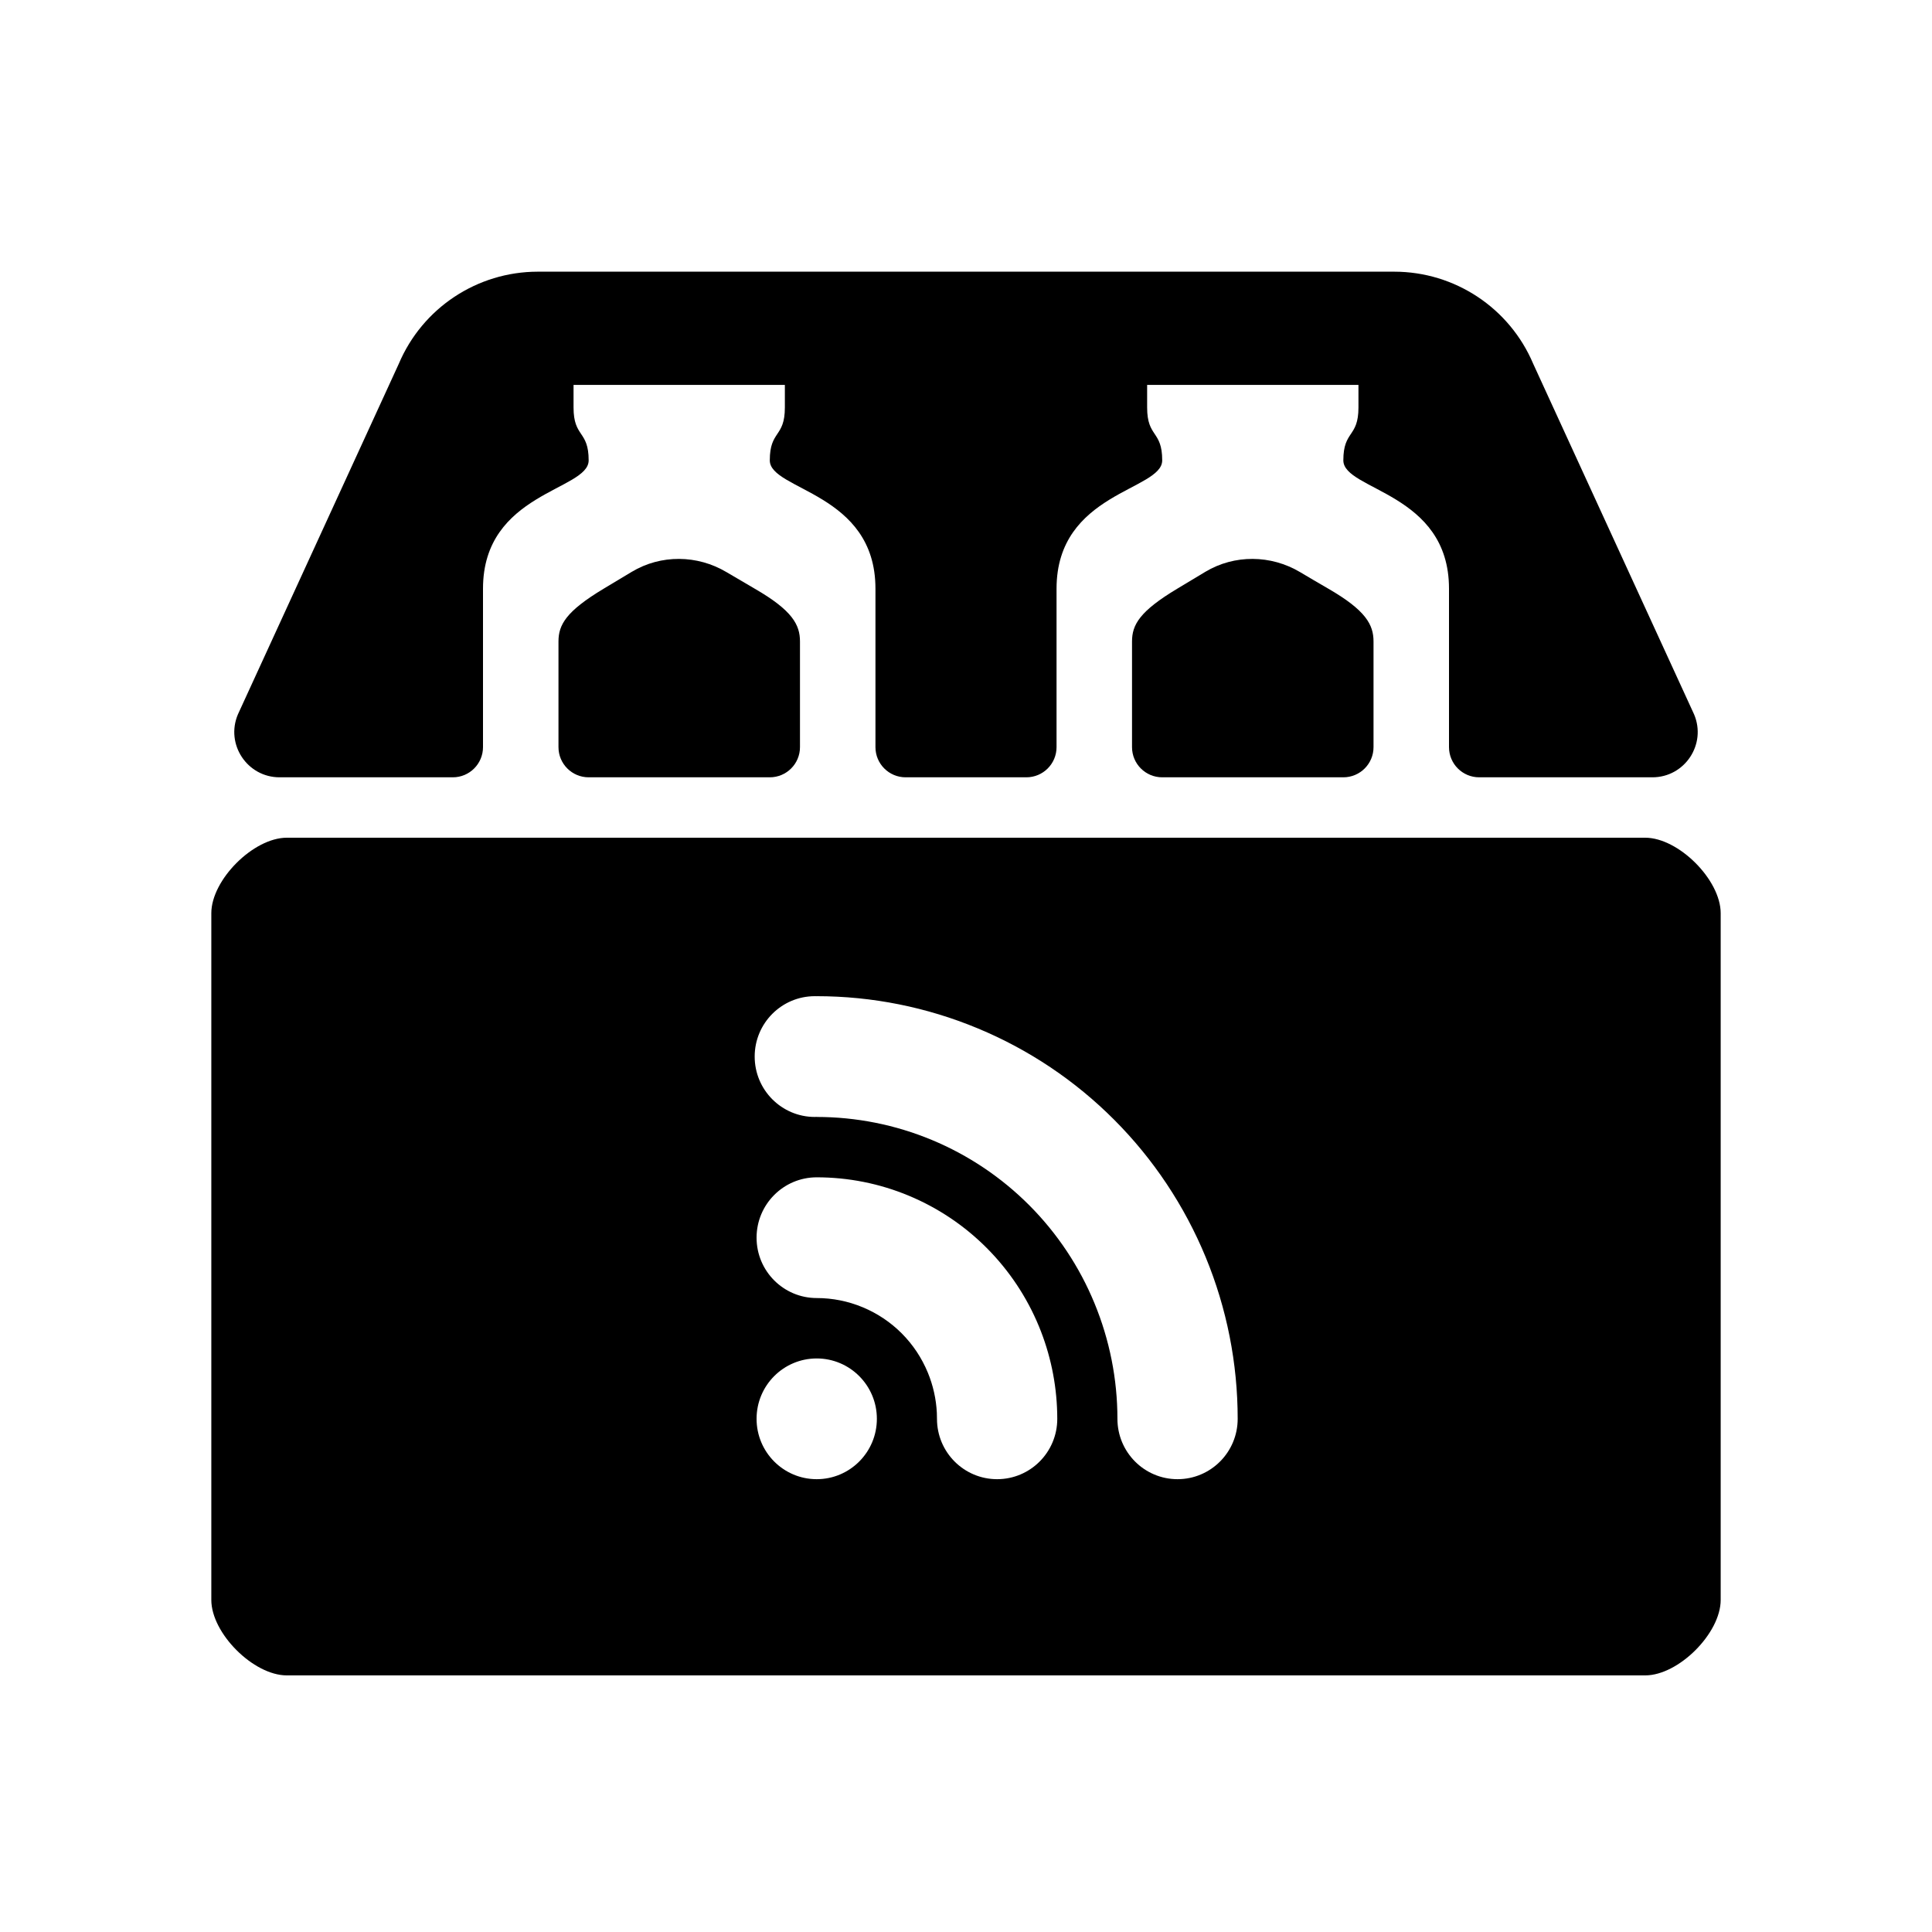
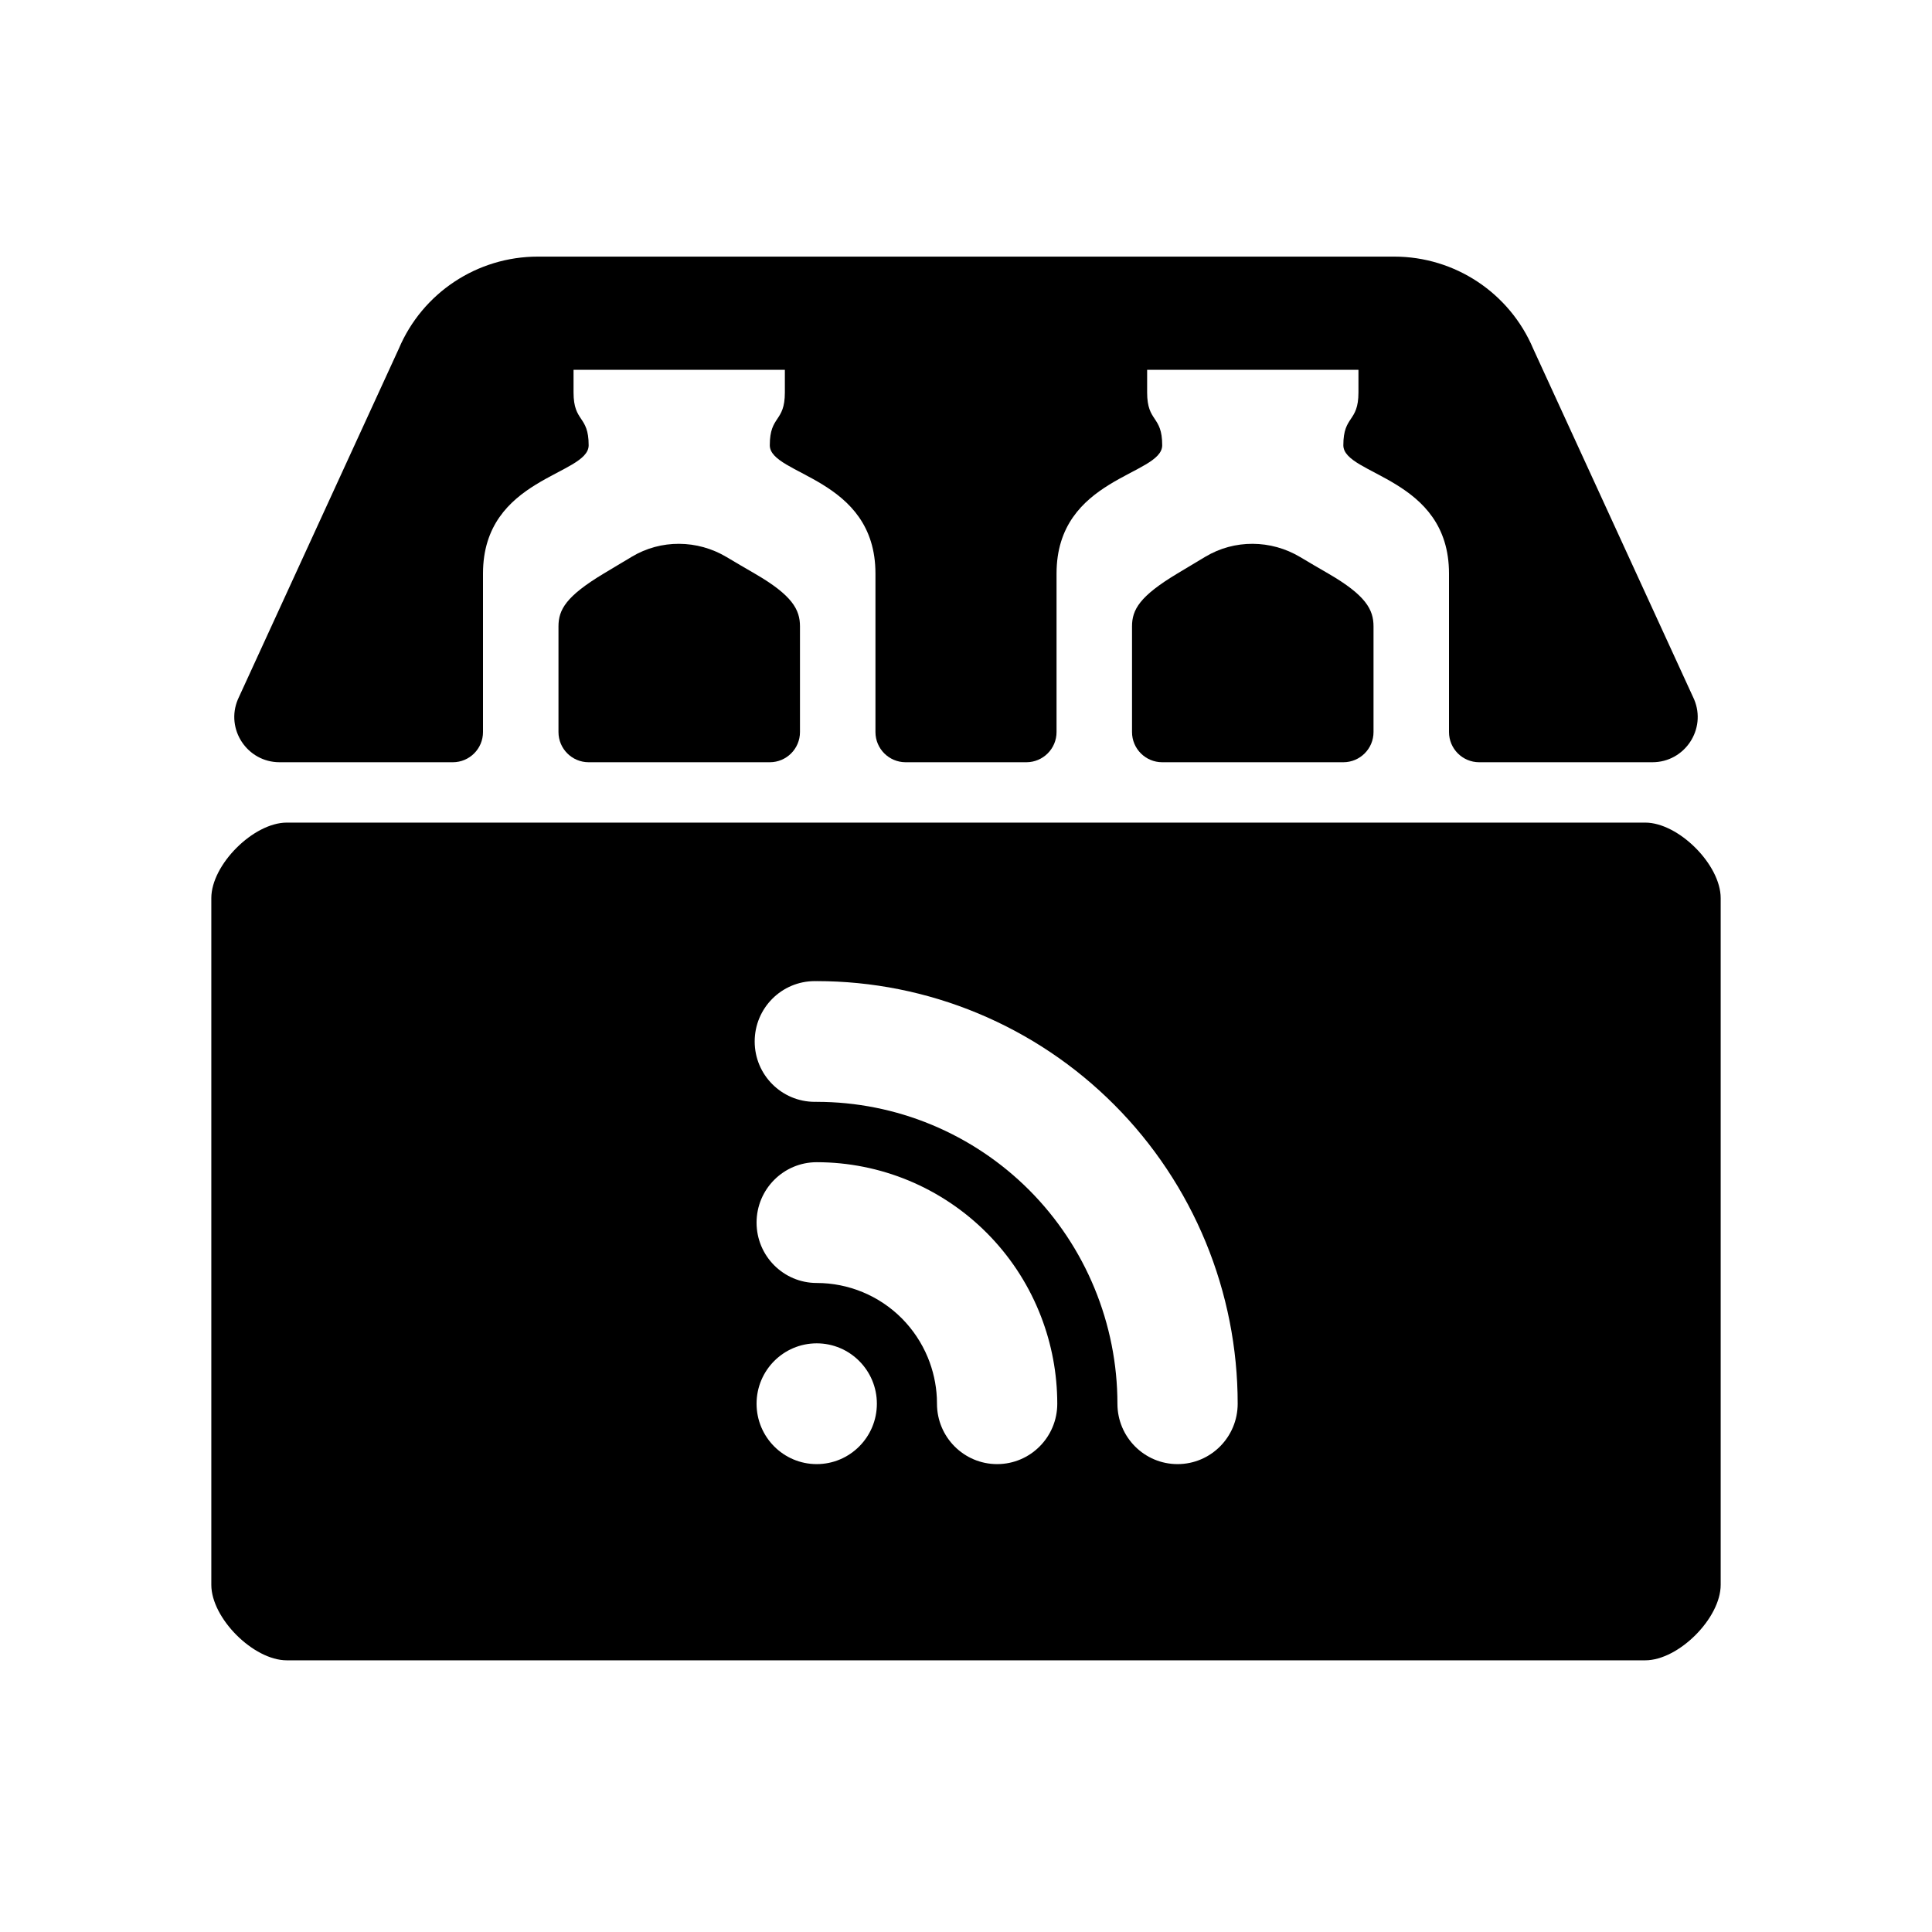
<svg xmlns="http://www.w3.org/2000/svg" class="icon" width="45" height="45" viewBox="0 0 45 45" fill="none">
-   <path fill-rule="evenodd" clip-rule="evenodd" d="M38.32 19.512C39.097 19.512 40.078 20.493 40.078 21.27V37.266C40.078 38.042 39.097 39.023 38.32 39.023H6.68C5.903 39.023 4.922 38.042 4.922 37.266V21.27C4.922 20.493 5.903 19.512 6.68 19.512H38.32ZM19.023 31.641C18.249 31.641 17.622 32.27 17.622 33.047C17.622 33.824 18.249 34.453 19.023 34.453C19.796 34.453 20.424 33.824 20.424 33.047C20.424 32.27 19.796 31.641 19.023 31.641ZM19.023 27.422C18.249 27.422 17.622 28.052 17.622 28.828C17.622 29.605 18.249 30.234 19.023 30.234C19.391 30.234 19.755 30.307 20.095 30.449C20.435 30.59 20.744 30.797 21.004 31.058C21.264 31.319 21.47 31.629 21.611 31.971C21.734 32.269 21.805 32.587 21.821 32.908L21.824 33.047C21.824 33.824 22.451 34.453 23.225 34.453C23.999 34.453 24.626 33.824 24.626 33.047L24.624 32.908C24.607 32.217 24.463 31.534 24.199 30.894C23.918 30.212 23.505 29.592 22.985 29.07C22.465 28.547 21.847 28.133 21.167 27.85C20.488 27.567 19.759 27.422 19.023 27.422ZM19.023 23.204C19.008 23.204 18.994 23.203 18.979 23.203C18.205 23.203 17.578 23.833 17.578 24.609C17.578 25.386 18.205 26.016 18.979 26.016C18.994 26.016 19.008 26.015 19.023 26.014V26.016C19.942 26.016 20.854 26.198 21.703 26.551C22.553 26.904 23.325 27.422 23.976 28.075C24.626 28.728 25.142 29.503 25.493 30.356C25.845 31.209 26.027 32.124 26.027 33.047C26.027 33.824 26.654 34.453 27.427 34.453C28.201 34.453 28.828 33.824 28.828 33.047C28.828 31.754 28.575 30.474 28.082 29.28C27.589 28.086 26.867 27 25.956 26.086C25.046 25.172 23.965 24.447 22.775 23.953C21.585 23.458 20.31 23.203 19.023 23.203V23.204Z" fill="currentColor" />
-   <path d="M32.474 6.328C33.887 6.328 35.162 7.174 35.712 8.475L39.459 16.64C39.753 17.335 39.242 18.105 38.487 18.105H34.453C34.065 18.105 33.75 17.791 33.75 17.402V13.711C33.75 11.467 31.289 11.426 31.289 10.723C31.289 10.02 31.641 10.195 31.641 9.492V8.965H26.719V9.492C26.719 10.195 27.07 10.02 27.07 10.723C27.07 11.426 24.609 11.467 24.609 13.711V17.402C24.609 17.791 24.294 18.105 23.906 18.105H21.094C20.706 18.105 20.391 17.791 20.391 17.402V13.711C20.391 11.467 17.93 11.426 17.93 10.723C17.93 10.02 18.281 10.195 18.281 9.492V8.965H13.359V9.492C13.359 10.195 13.711 10.02 13.711 10.723C13.711 11.426 11.25 11.467 11.25 13.711V17.402C11.25 17.791 10.935 18.105 10.547 18.105H6.512C5.758 18.105 5.247 17.335 5.541 16.64L9.288 8.475C9.838 7.174 11.114 6.328 12.527 6.328H32.474Z" fill="currentColor" />
-   <path d="M14.715 13.319C15.393 12.912 16.242 12.921 16.922 13.326C17.131 13.45 17.355 13.582 17.578 13.711C18.457 14.218 18.633 14.553 18.633 14.941V17.402C18.633 17.791 18.318 18.105 17.93 18.105H13.711C13.323 18.105 13.008 17.791 13.008 17.402V14.941C13.008 14.553 13.184 14.238 14.062 13.711L14.715 13.319Z" fill="currentColor" />
-   <path d="M28.074 13.319C28.753 12.912 29.602 12.921 30.282 13.326C30.491 13.45 30.714 13.582 30.938 13.711C31.816 14.218 31.992 14.553 31.992 14.941V17.402C31.992 17.791 31.677 18.105 31.289 18.105H27.07C26.682 18.105 26.367 17.791 26.367 17.402V14.941C26.367 14.553 26.543 14.238 27.422 13.711L28.074 13.319Z" fill="currentColor" />
+   <path fill-rule="evenodd" clip-rule="evenodd" d="M38.32 19.16C39.097 19.16 40.078 20.141 40.078 20.918V36.914C40.078 37.691 39.097 38.672 38.32 38.672H6.68C5.903 38.672 4.922 37.691 4.922 36.914V20.918C4.922 20.141 5.903 19.16 6.68 19.16H38.32ZM19.023 31.289C18.249 31.289 17.622 31.919 17.622 32.695C17.622 33.472 18.249 34.102 19.023 34.102C19.796 34.102 20.424 33.472 20.424 32.695C20.424 31.919 19.796 31.289 19.023 31.289ZM19.023 27.07C18.249 27.07 17.622 27.7 17.622 28.477C17.622 29.253 18.249 29.883 19.023 29.883C19.391 29.883 19.755 29.956 20.095 30.097C20.435 30.238 20.744 30.445 21.004 30.706C21.264 30.968 21.47 31.278 21.611 31.619C21.734 31.918 21.805 32.235 21.821 32.557L21.824 32.695C21.824 33.472 22.451 34.102 23.225 34.102C23.999 34.102 24.626 33.472 24.626 32.695L24.624 32.557C24.607 31.865 24.463 31.183 24.199 30.543C23.918 29.86 23.505 29.24 22.985 28.718C22.465 28.196 21.847 27.781 21.167 27.498C20.488 27.216 19.759 27.07 19.023 27.07ZM19.023 22.853C19.008 22.852 18.994 22.852 18.979 22.852C18.205 22.852 17.578 23.481 17.578 24.258C17.578 25.035 18.205 25.664 18.979 25.664C18.994 25.664 19.008 25.663 19.023 25.663V25.664C19.942 25.664 20.854 25.846 21.703 26.199C22.553 26.553 23.325 27.07 23.976 27.723C24.626 28.376 25.142 29.152 25.493 30.005C25.845 30.858 26.027 31.772 26.027 32.695C26.027 33.472 26.654 34.102 27.427 34.102C28.201 34.102 28.828 33.472 28.828 32.695C28.828 31.403 28.575 30.123 28.082 28.928C27.589 27.734 26.867 26.649 25.956 25.735C25.046 24.821 23.965 24.096 22.775 23.601C21.585 23.106 20.31 22.852 19.023 22.852V22.853Z" fill="currentColor" />
+   <path d="M32.474 5.977C33.887 5.977 35.162 6.822 35.712 8.124L39.459 16.289C39.753 16.984 39.242 17.754 38.487 17.754H34.453C34.065 17.754 33.75 17.439 33.75 17.051V13.359C33.75 11.115 31.289 11.074 31.289 10.371C31.289 9.668 31.641 9.844 31.641 9.141V8.613H26.719V9.141C26.719 9.844 27.07 9.668 27.07 10.371C27.07 11.074 24.609 11.115 24.609 13.359V17.051C24.609 17.439 24.294 17.754 23.906 17.754H21.094C20.706 17.754 20.391 17.439 20.391 17.051V13.359C20.391 11.115 17.93 11.074 17.93 10.371C17.93 9.668 18.281 9.844 18.281 9.141V8.613H13.359V9.141C13.359 9.844 13.711 9.668 13.711 10.371C13.711 11.074 11.25 11.115 11.25 13.359V17.051C11.25 17.439 10.935 17.754 10.547 17.754H6.512C5.758 17.754 5.247 16.984 5.541 16.289L9.288 8.124C9.838 6.822 11.114 5.977 12.527 5.977H32.474Z" fill="currentColor" />
+   <path d="M14.715 12.968C15.393 12.561 16.242 12.569 16.922 12.974C17.131 13.099 17.355 13.23 17.578 13.359C18.457 13.867 18.633 14.201 18.633 14.59V17.051C18.633 17.439 18.318 17.754 17.93 17.754H13.711C13.323 17.754 13.008 17.439 13.008 17.051V14.59C13.008 14.201 13.184 13.887 14.062 13.359L14.715 12.968Z" fill="currentColor" />
+   <path d="M28.074 12.968C28.753 12.561 29.602 12.569 30.282 12.974C30.491 13.099 30.714 13.23 30.938 13.359C31.816 13.867 31.992 14.201 31.992 14.59V17.051C31.992 17.439 31.677 17.754 31.289 17.754H27.07C26.682 17.754 26.367 17.439 26.367 17.051V14.59C26.367 14.201 26.543 13.887 27.422 13.359L28.074 12.968Z" fill="currentColor" />
</svg>
